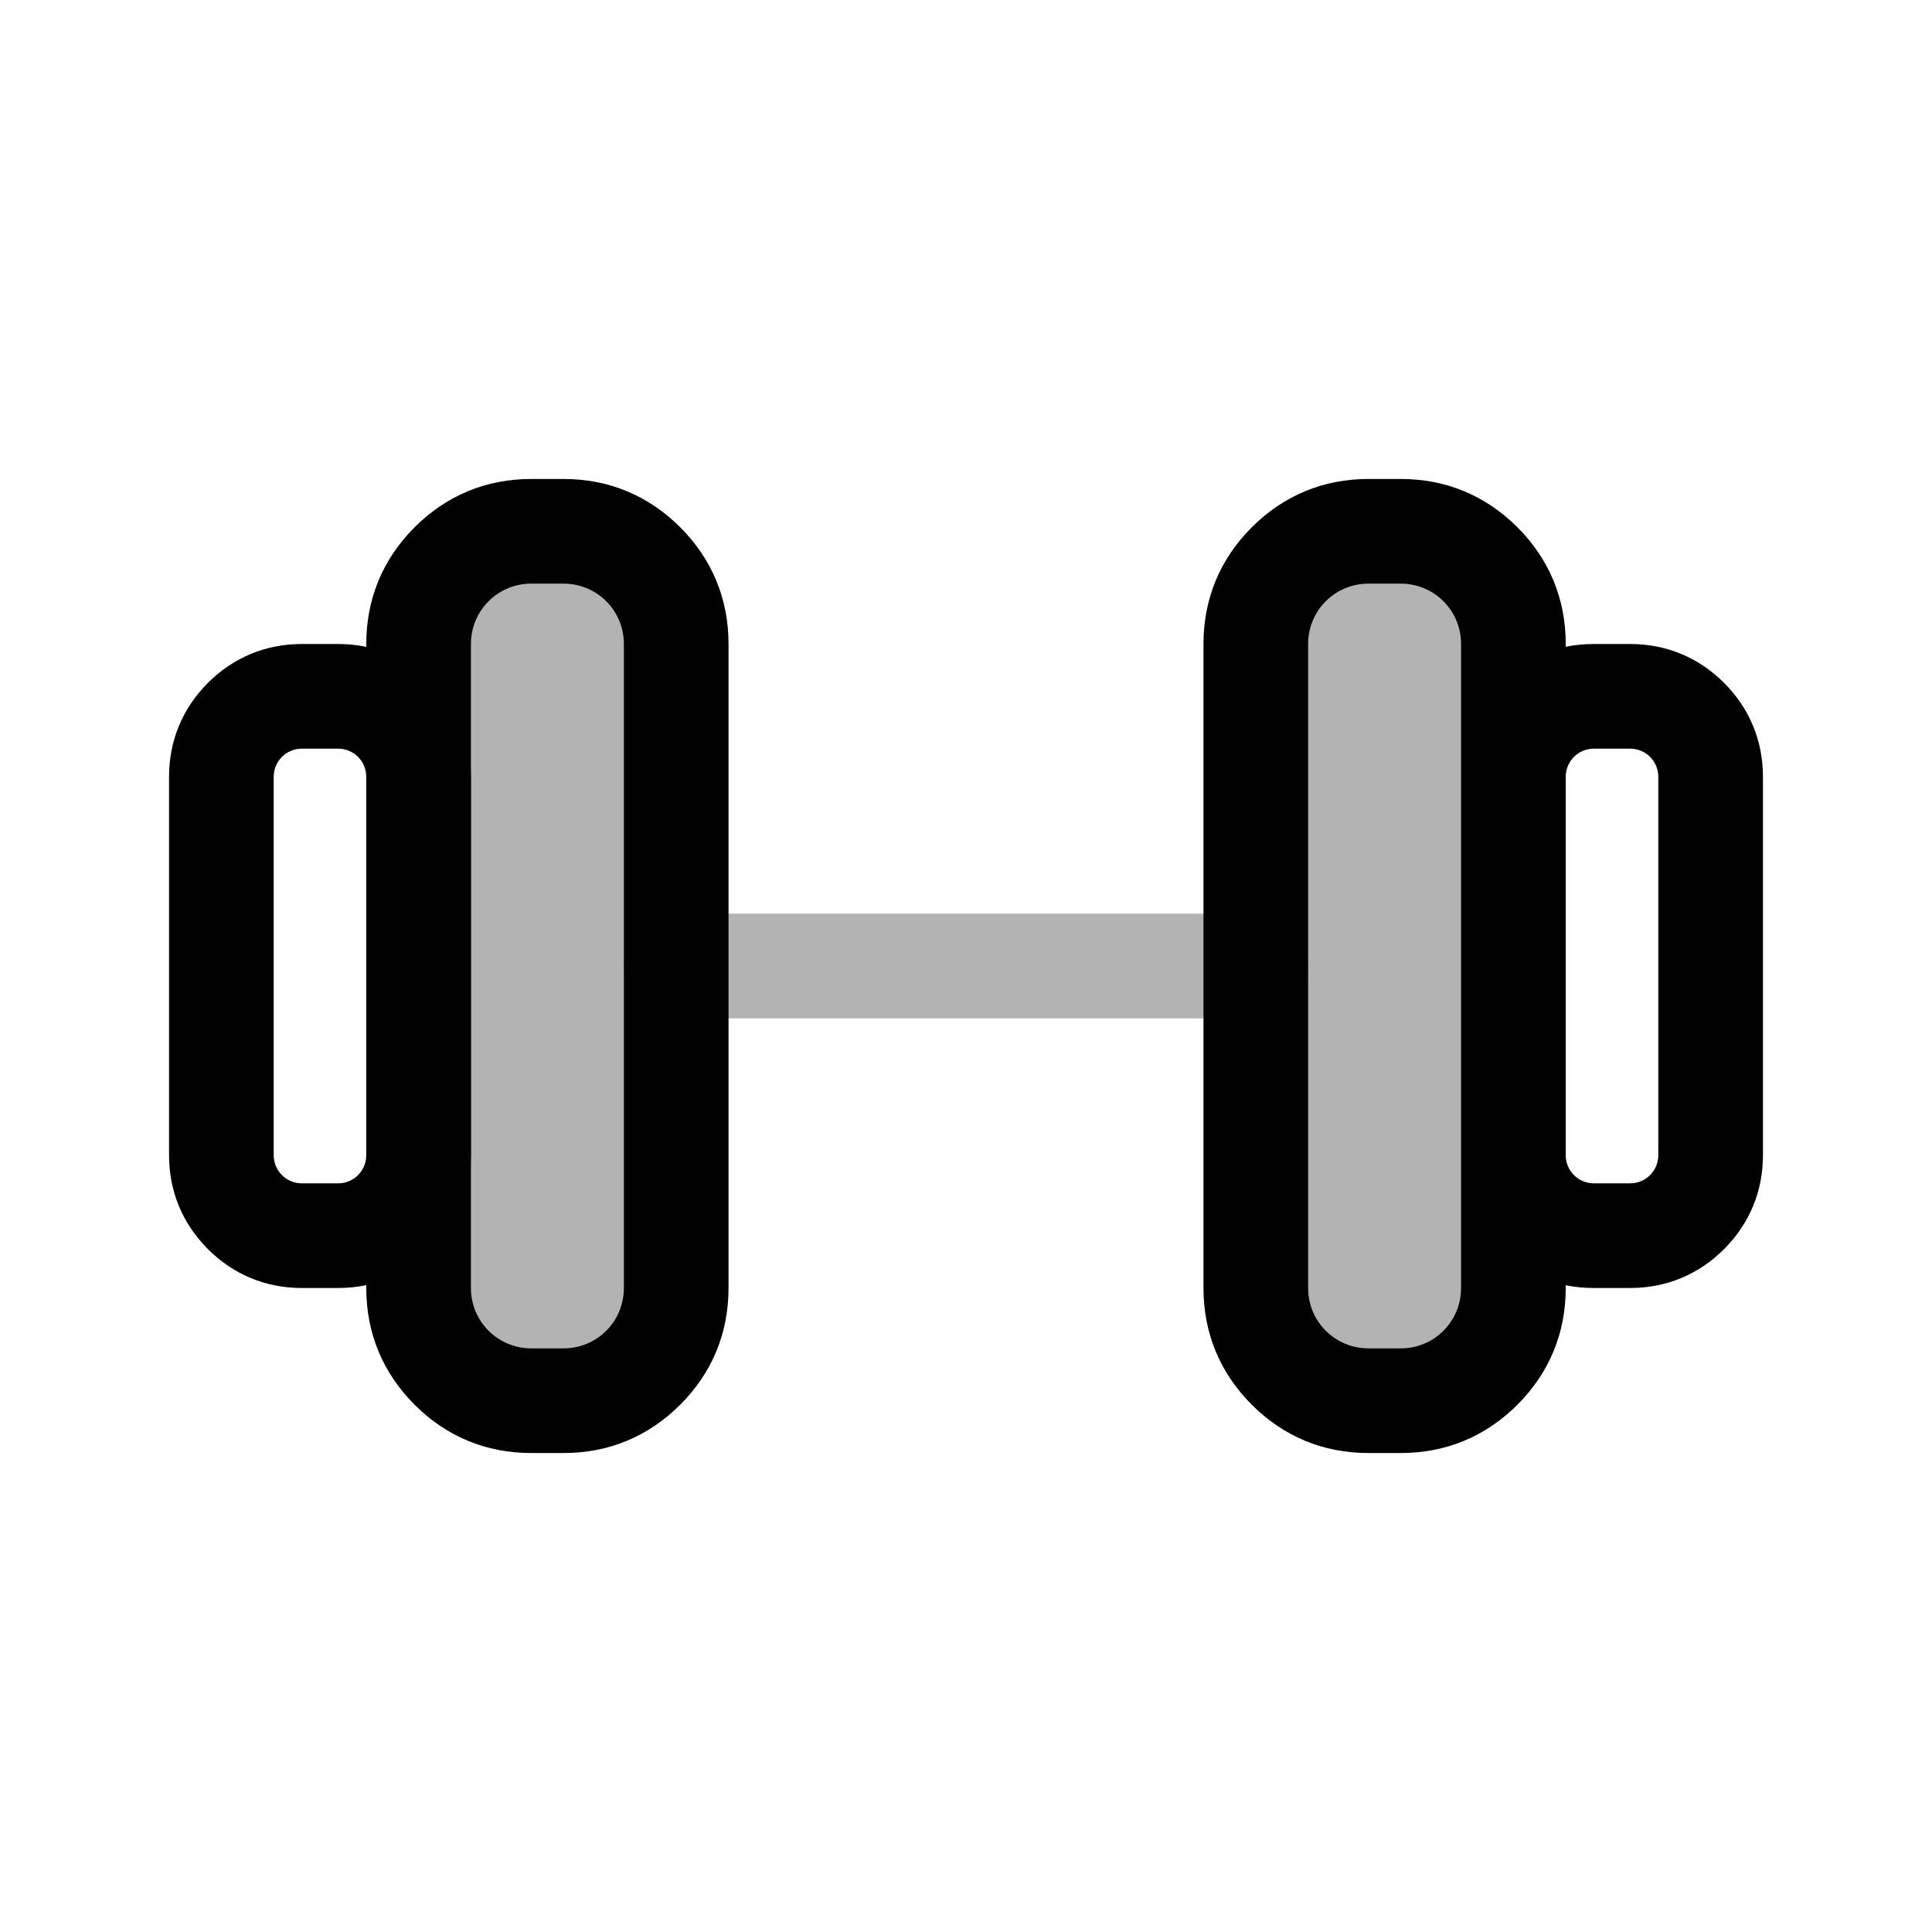
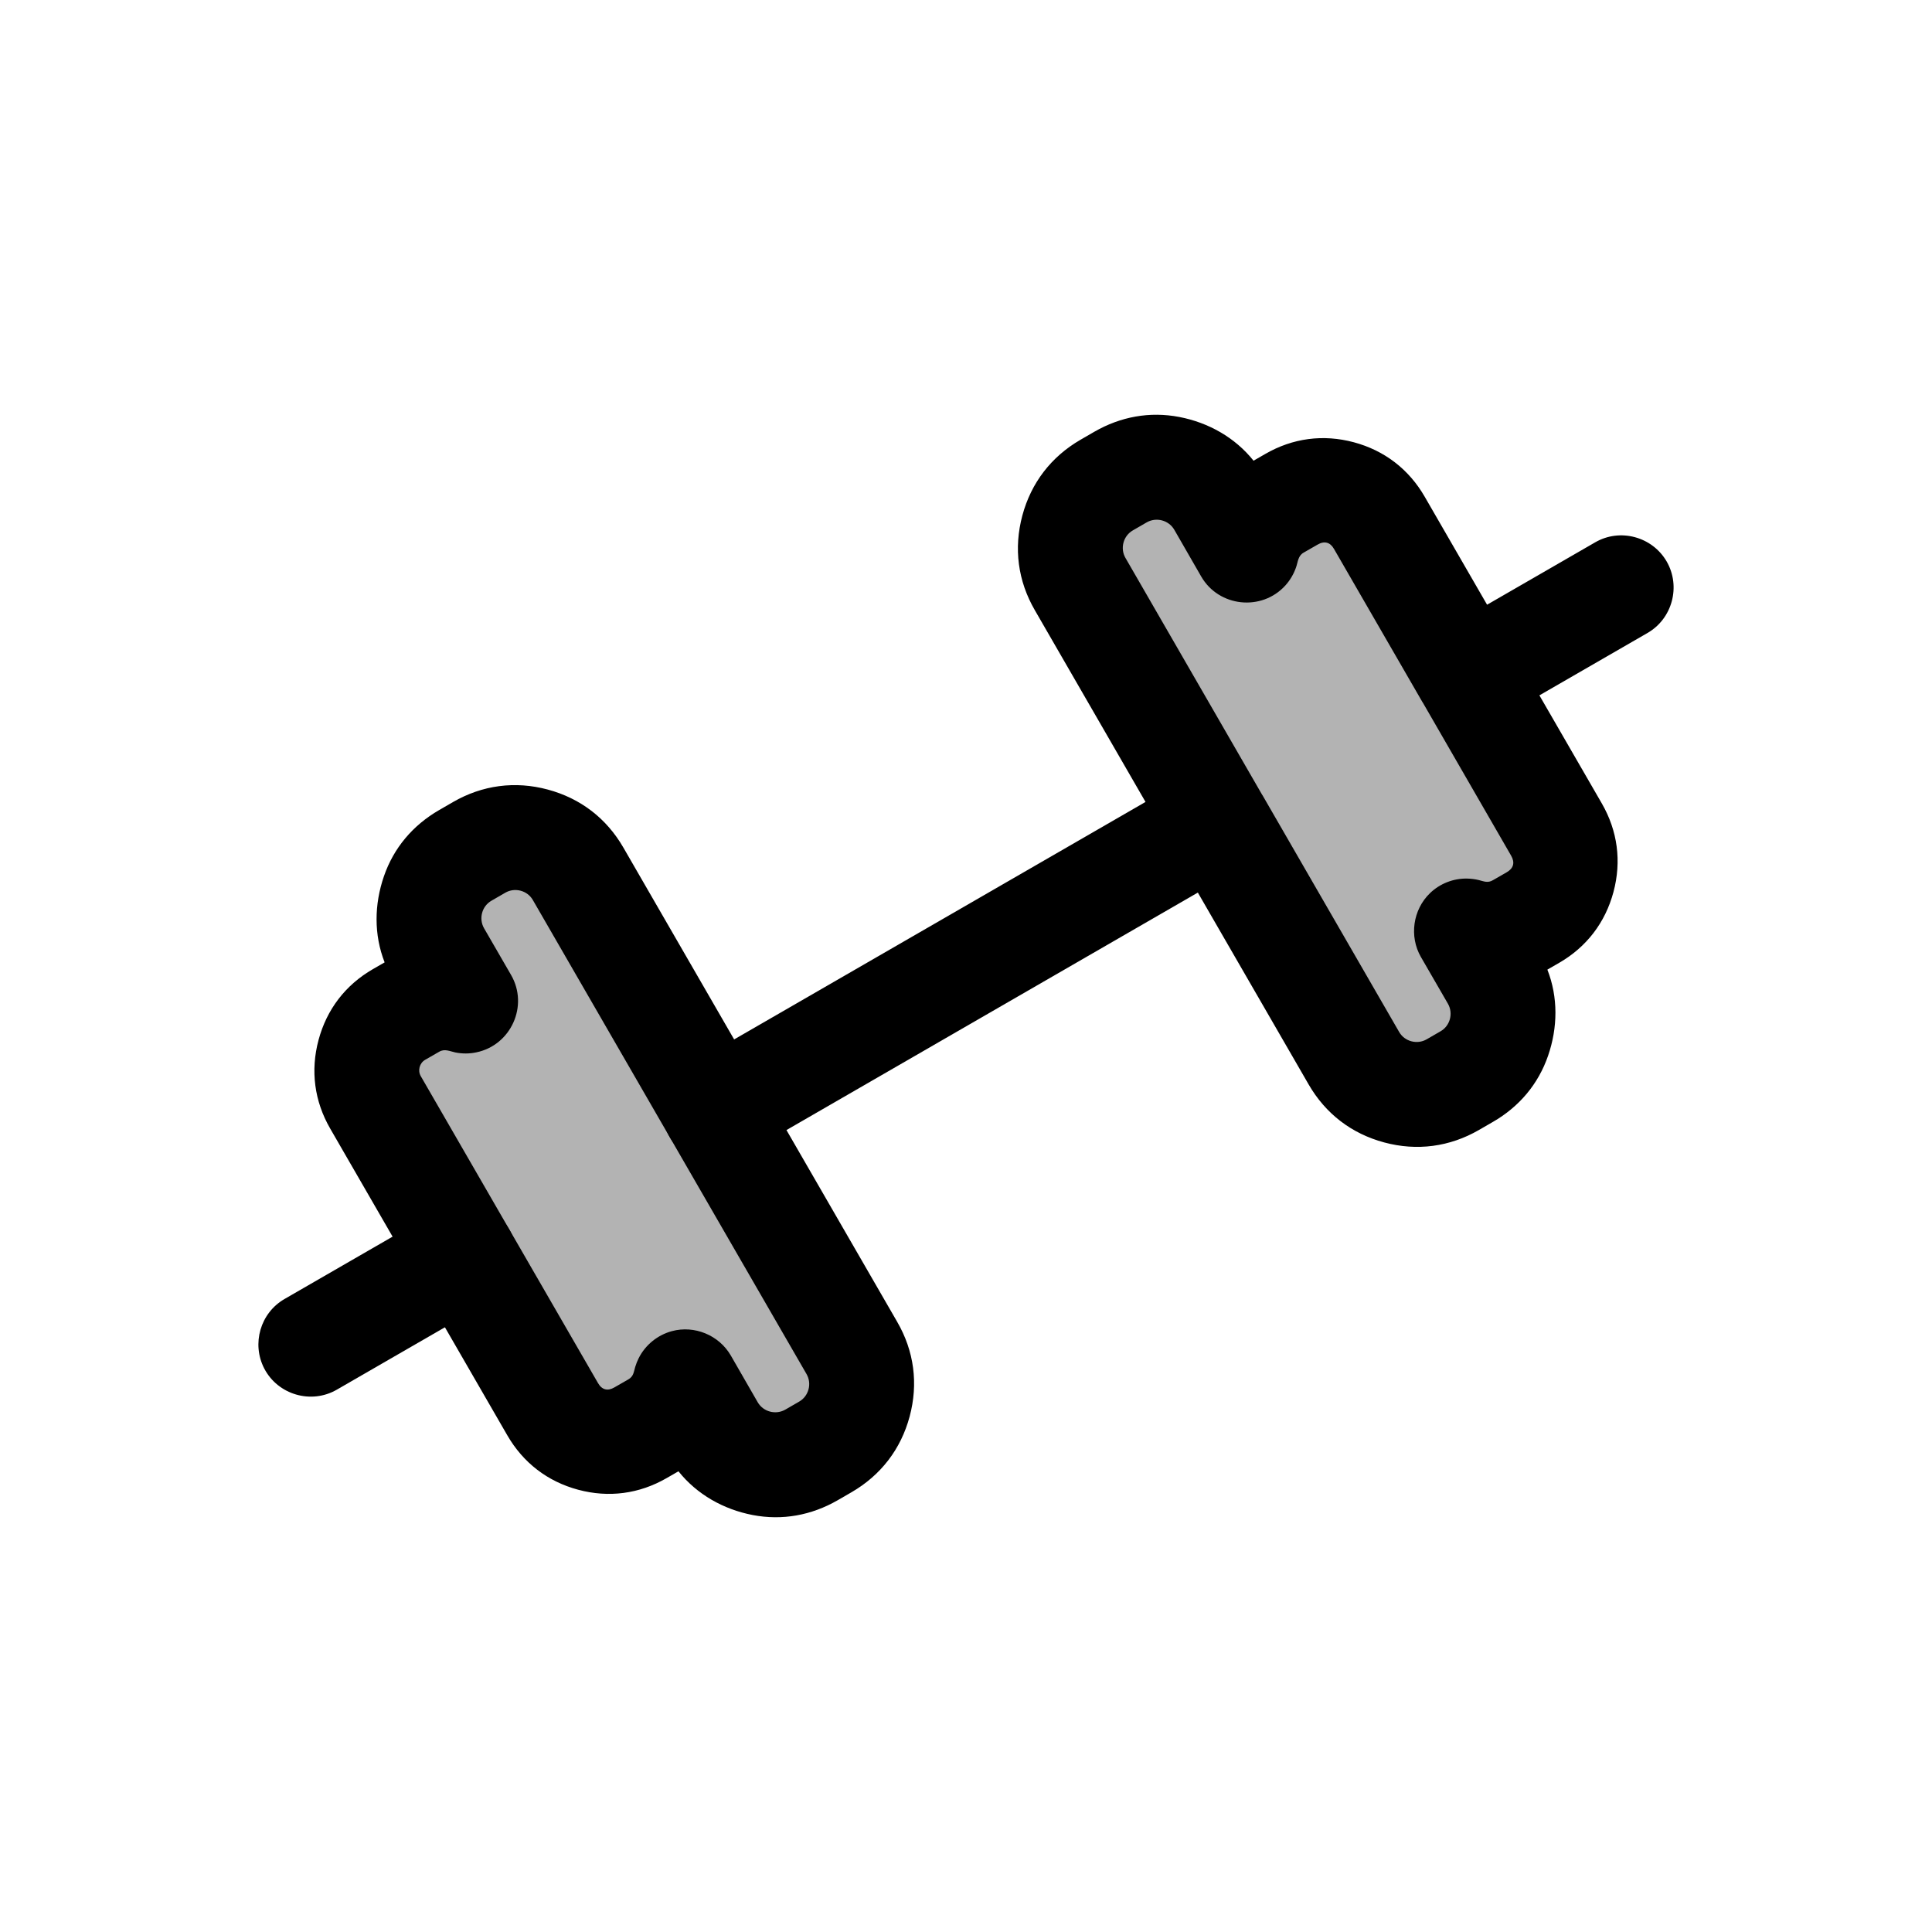
<svg xmlns="http://www.w3.org/2000/svg" width="24" height="24" viewBox="0 0 24 24" fill="none">
-   <path d="M8.4 11.35h7.2c.357 0 .65.293.65.65 0 .357-.293.65-.65.65h-7.2c-.357 0-.65-.293-.65-.65 0-.357.293-.65.65-.65z" fill="currentColor" fill-opacity="0.3" fill-rule="evenodd" />
-   <path d="M6.6 6.6h.4c.772 0 1.4.628 1.4 1.4v8c0 .772-.628 1.4-1.4 1.4h-.4c-.772 0-1.4-.628-1.4-1.4v-8c0-.772.628-1.4 1.4-1.4z" fill="currentColor" fill-opacity="0.3" fill-rule="evenodd" />
-   <path d="M6.6 5.95h.4c.561 0 1.053.204 1.45.6.396.397.6.889.6 1.45v8c0 .561-.204 1.053-.6 1.45-.397.396-.889.6-1.45.6h-.4c-.561 0-1.053-.204-1.45-.6-.396-.397-.6-.889-.6-1.45v-8c0-.561.204-1.053.6-1.45.397-.396.889-.6 1.45-.6zm0 1.3c-.416 0-.75.334-.75.75v8c0 .416.334.75.75.75h.4c.416 0 .75-.334.75-.75v-8c0-.416-.334-.75-.75-.75z" fill="currentColor" fill-rule="evenodd" />
-   <path d="M17 6.6h.4c.772 0 1.4.628 1.4 1.4v8c0 .772-.628 1.4-1.4 1.4h-.4c-.772 0-1.4-.628-1.4-1.4v-8c0-.772.628-1.4 1.4-1.4z" fill="currentColor" fill-opacity="0.3" fill-rule="evenodd" />
-   <path d="M17 5.95h.4c.561 0 1.053.204 1.45.6.396.397.6.889.6 1.45v.034c.115-.023.233-.034.35-.034h.45c.448 0 .85.166 1.167.483.317.317.483.719.483 1.167v4.7c0 .448-.166.85-.483 1.167-.317.317-.719.483-1.167.483h-.45c-.117 0-.235-.011-.35-.034v.034c0 .561-.204 1.053-.6 1.45-.397.396-.889.6-1.45.6h-.4c-.561 0-1.053-.204-1.45-.6-.396-.397-.6-.889-.6-1.45v-8c0-.561.204-1.053.6-1.45.397-.396.889-.6 1.45-.6zm1.15 2.05v8c0 .416-.334.75-.75.75h-.4c-.416 0-.75-.334-.75-.75v-8c0-.416.334-.75.75-.75h.4c.416 0 .75.334.75.75zm-14.4 0h.45c.448 0 .85.166 1.167.483.317.317.483.719.483 1.167v4.7c0 .448-.166.85-.483 1.167-.317.317-.719.483-1.167.483h-.45c-.448 0-.85-.166-1.167-.483-.317-.317-.483-.719-.483-1.167v-4.7c0-.448.166-.85.483-1.167.317-.317.719-.483 1.167-.483zm0 1.3c-.194 0-.35.156-.35.35v4.7c0 .194.156.35.35.35h.45c.194 0 .35-.156.35-.35v-4.7c0-.194-.156-.35-.35-.35zm15.7 5.05v-4.7c0-.194.156-.35.35-.35h.45c.194 0 .35.156.35.35v4.7c0 .194-.156.35-.35.35h-.45c-.194 0-.35-.156-.35-.35z" fill="currentColor" fill-rule="evenodd" />
+   <path d="M5.78 10.626l.173-.1c.428-.247.982-.099 1.229.33l3.4 5.888c.248.429.099.982-.329 1.23l-.173.1c-.429.247-.982.099-1.23-.33l-.335-.581c-.045.224-.187.421-.384.535l-.174.1c-.38.22-.872.088-1.092-.293l-2.2-3.81c-.22-.381-.088-.873.292-1.093l.174-.1c.197-.114.438-.138.655-.066l-.336-.58c-.247-.429-.099-.982.33-1.23z" fill="currentColor" fill-opacity="0.3" fill-rule="evenodd" />
+   <path d="M5.455 10.063l.173-.1c.364-.21.77-.264 1.176-.155.407.109.731.358.941.723l3.4 5.889c.211.364.264.769.155 1.176-.109.406-.358.73-.722.941l-.173.1c-.325.187-.687.254-1.056.183-.361-.07-.69-.254-.921-.543l-.146.084c-.341.197-.72.247-1.1.145-.38-.102-.683-.335-.88-.676l-2.2-3.81c-.197-.341-.247-.72-.145-1.101.102-.38.334-.683.675-.88l.146-.084c-.135-.344-.129-.721-.009-1.069.122-.355.361-.635.686-.823zm.65 1.126c-.119.068-.16.223-.092.342l.336.581c.22.381 0 .872-.433.961-.085.018-.174.018-.259.001-.07-.015-.133-.049-.201-.009l-.174.1c-.071.041-.096.134-.054.205l2.2 3.81c.048.085.12.104.204.055l.174-.1c.064-.037.066-.09.085-.155.011-.037.026-.074.043-.108.082-.164.234-.288.412-.336.281-.076.586.05.732.302l.335.582c.069.118.223.159.342.091l.173-.1c.118-.068.16-.223.091-.342l-3.4-5.889c-.068-.118-.223-.159-.341-.091l-.173.1z" fill="currentColor" fill-rule="evenodd" />
+   <path d="M13.747 6.026l.173-.1c.429-.247.982-.099 1.23.329l.335.582c.045-.224.187-.421.384-.535l.174-.1c.38-.22.872-.088 1.092.293l2.2 3.81c.22.381.088.873-.292 1.093l-.174.1c-.197.114-.438.138-.655.066l.336.58c.247.429.099.982-.33 1.23l-.173.1c-.428.247-.982.099-1.229-.33l-3.4-5.889c-.248-.428-.099-.981.329-1.229z" fill="currentColor" fill-opacity="0.3" fill-rule="evenodd" />
+   <path d="M13.422 5.463l.173-.1c.325-.187.687-.254 1.056-.183.361.07.69.254.921.543l.146-.084c.341-.197.72-.247 1.1-.145.38.102.683.335.88.676l.775 1.342 1.343-.775c.309-.179.709-.071.888.238.178.309.071.71-.238.888l-1.343.775.775 1.342c.197.341.247.72.145 1.101-.102.38-.334.683-.675.88l-.146.084c.135.344.129.721.009 1.069-.122.355-.361.636-.686.823l-.173.1c-.364.21-.77.264-1.176.155-.407-.109-.731-.358-.941-.723l-1.375-2.381-5.673 3.275c-.309.178-.709.071-.888-.238-.178-.309-.071-.709.238-.888l5.673-3.275-1.375-2.382c-.211-.364-.264-.769-.155-1.176.109-.406.358-.73.722-.941zm3.15 1.357 1.1 1.905h.001l1.099 1.905c.049.085.03.156-.054.205l-.174.1c-.064.037-.111.013-.176-.003-.046-.011-.094-.017-.141-.018-.171-.004-.34.062-.463.181-.213.205-.26.538-.113.793l.336.581c.068.119.027.274-.092.342l-.173.1c-.118.068-.273.027-.341-.091l-1.7-2.945h-.001l-1.699-2.944c-.069-.119-.027-.274.091-.342l.173-.1c.119-.068.273-.027.342.091l.335.582c.219.379.751.435 1.045.111.059-.065.104-.142.133-.225.024-.069.024-.143.094-.183l.174-.1c.084-.049.156-.03.204.055zm-13.038 9.317 1.906-1.1c.318-.184.731-.064.901.262.16.308.049.691-.251.864l-1.906 1.1c-.318.184-.731.064-.901-.262-.16-.308-.049-.691.251-.864z" fill="currentColor" fill-rule="evenodd" />
</svg>
